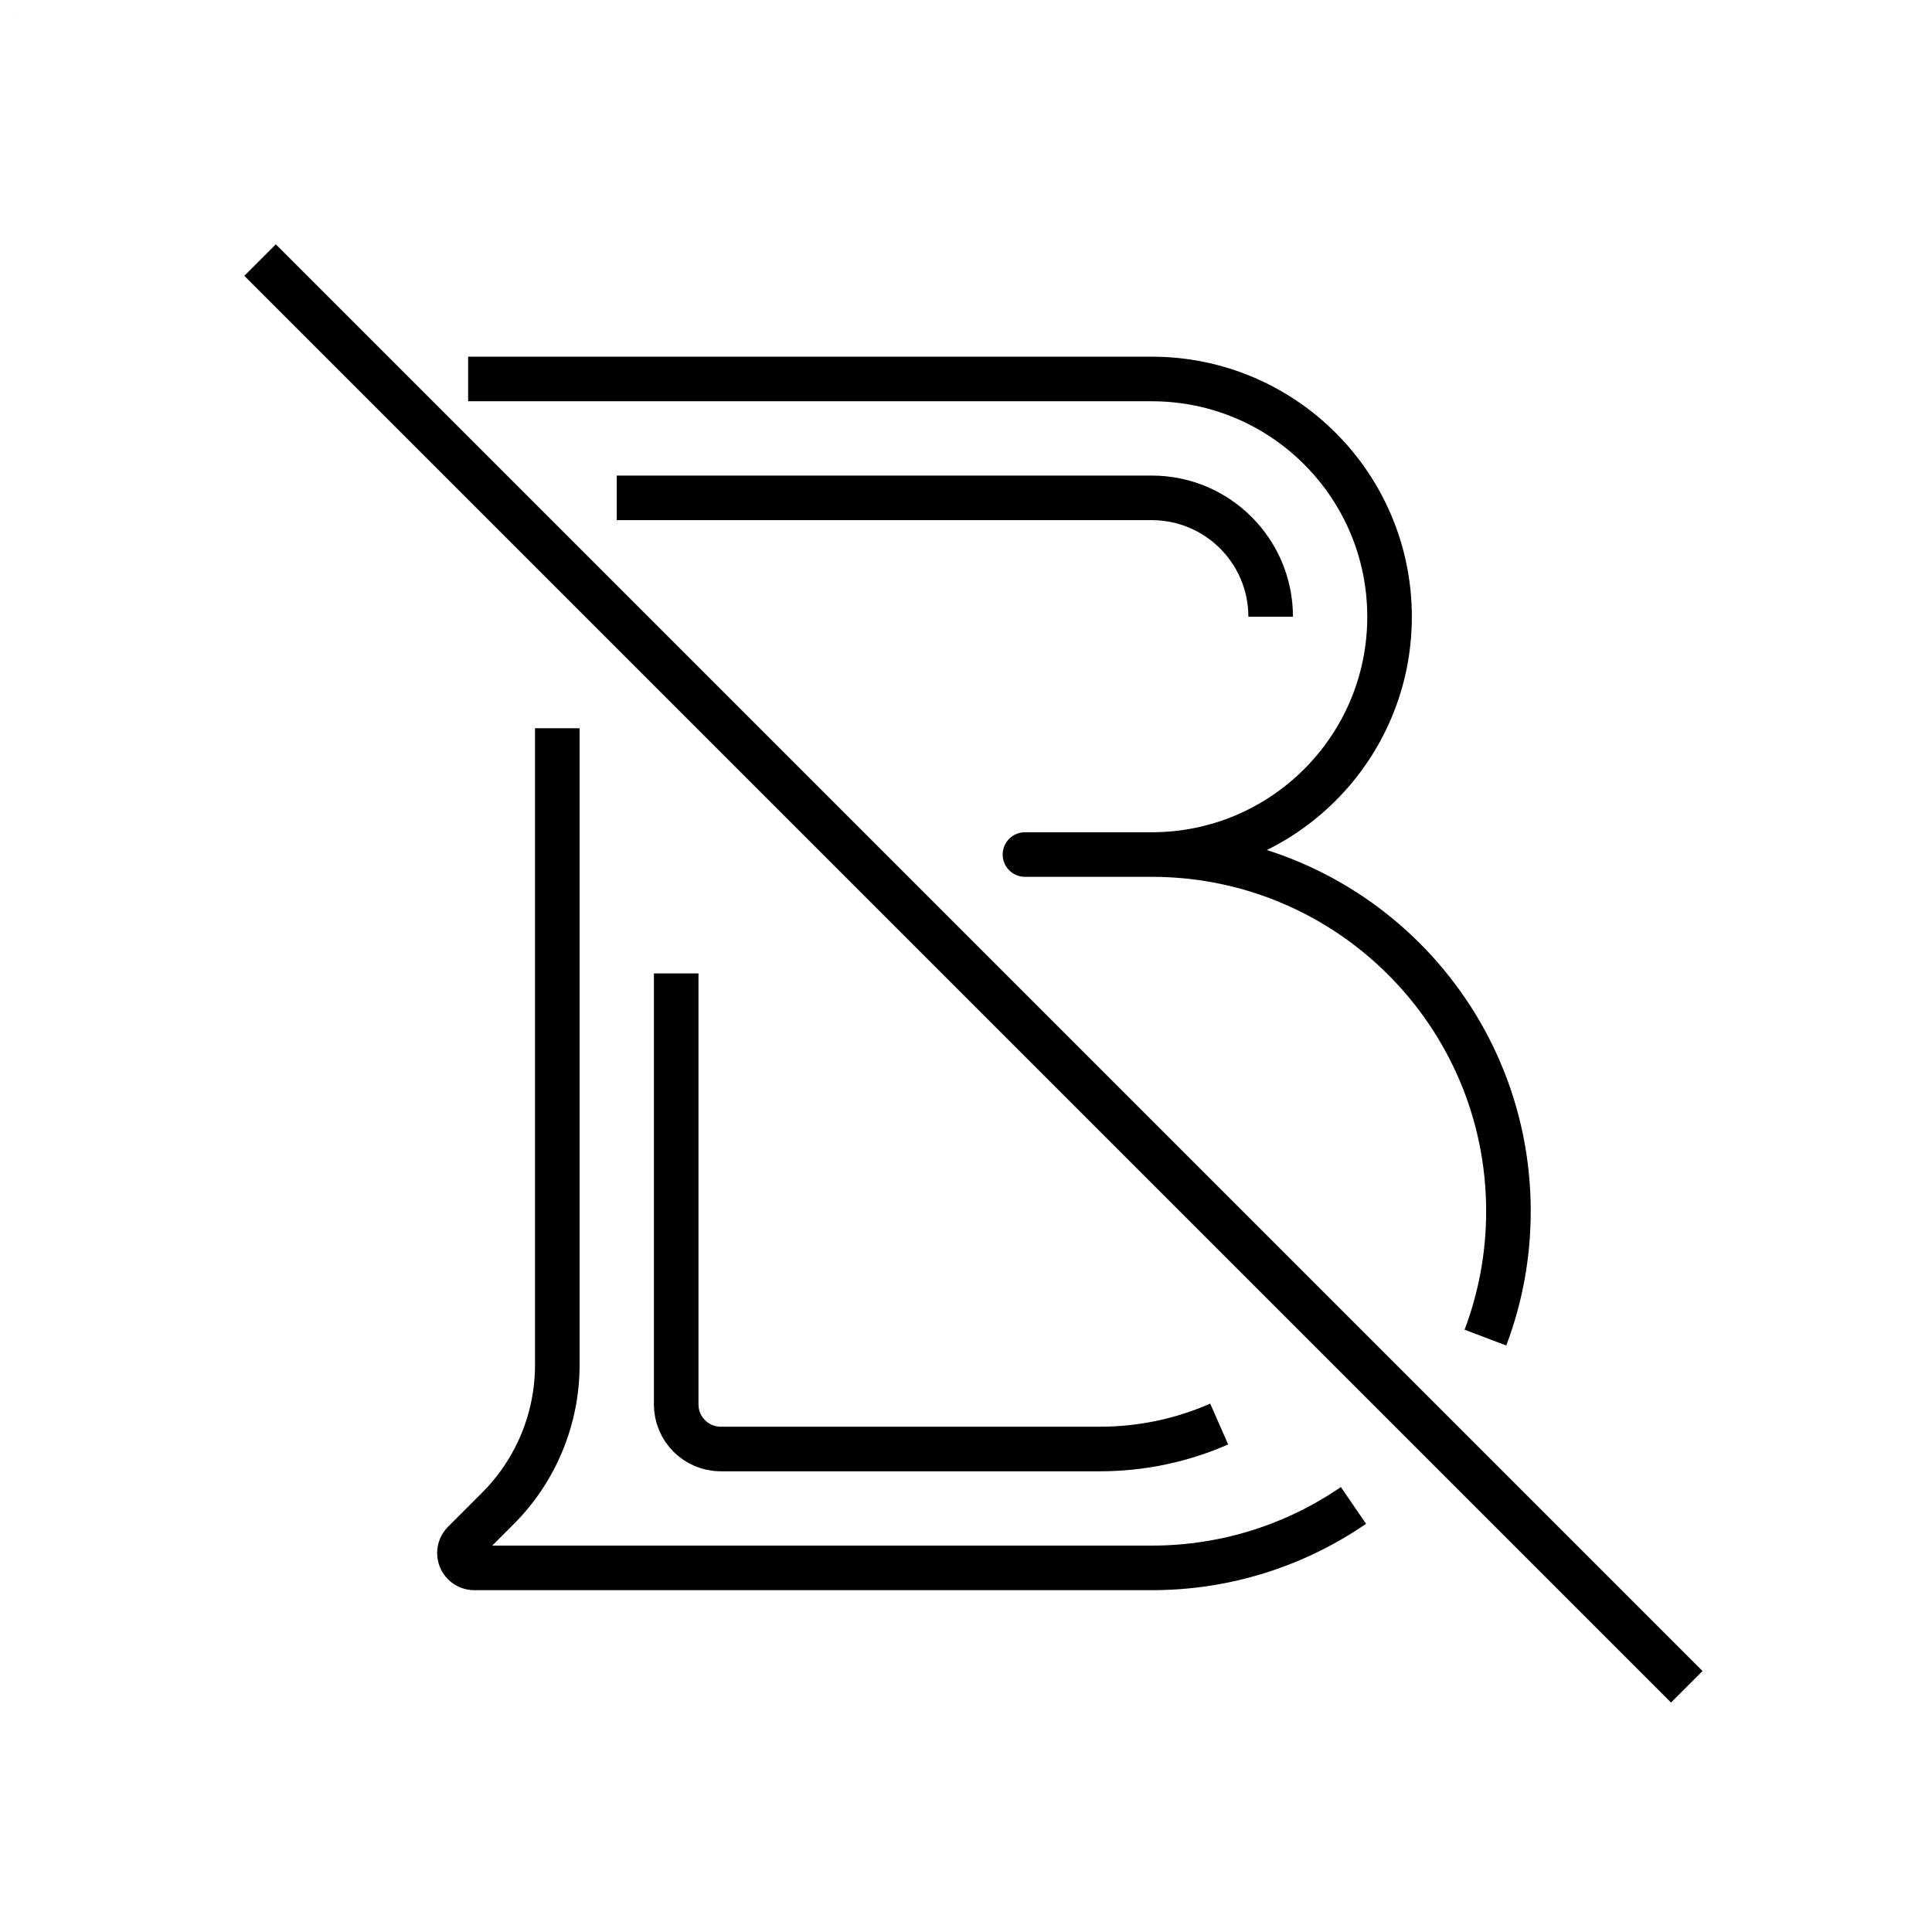
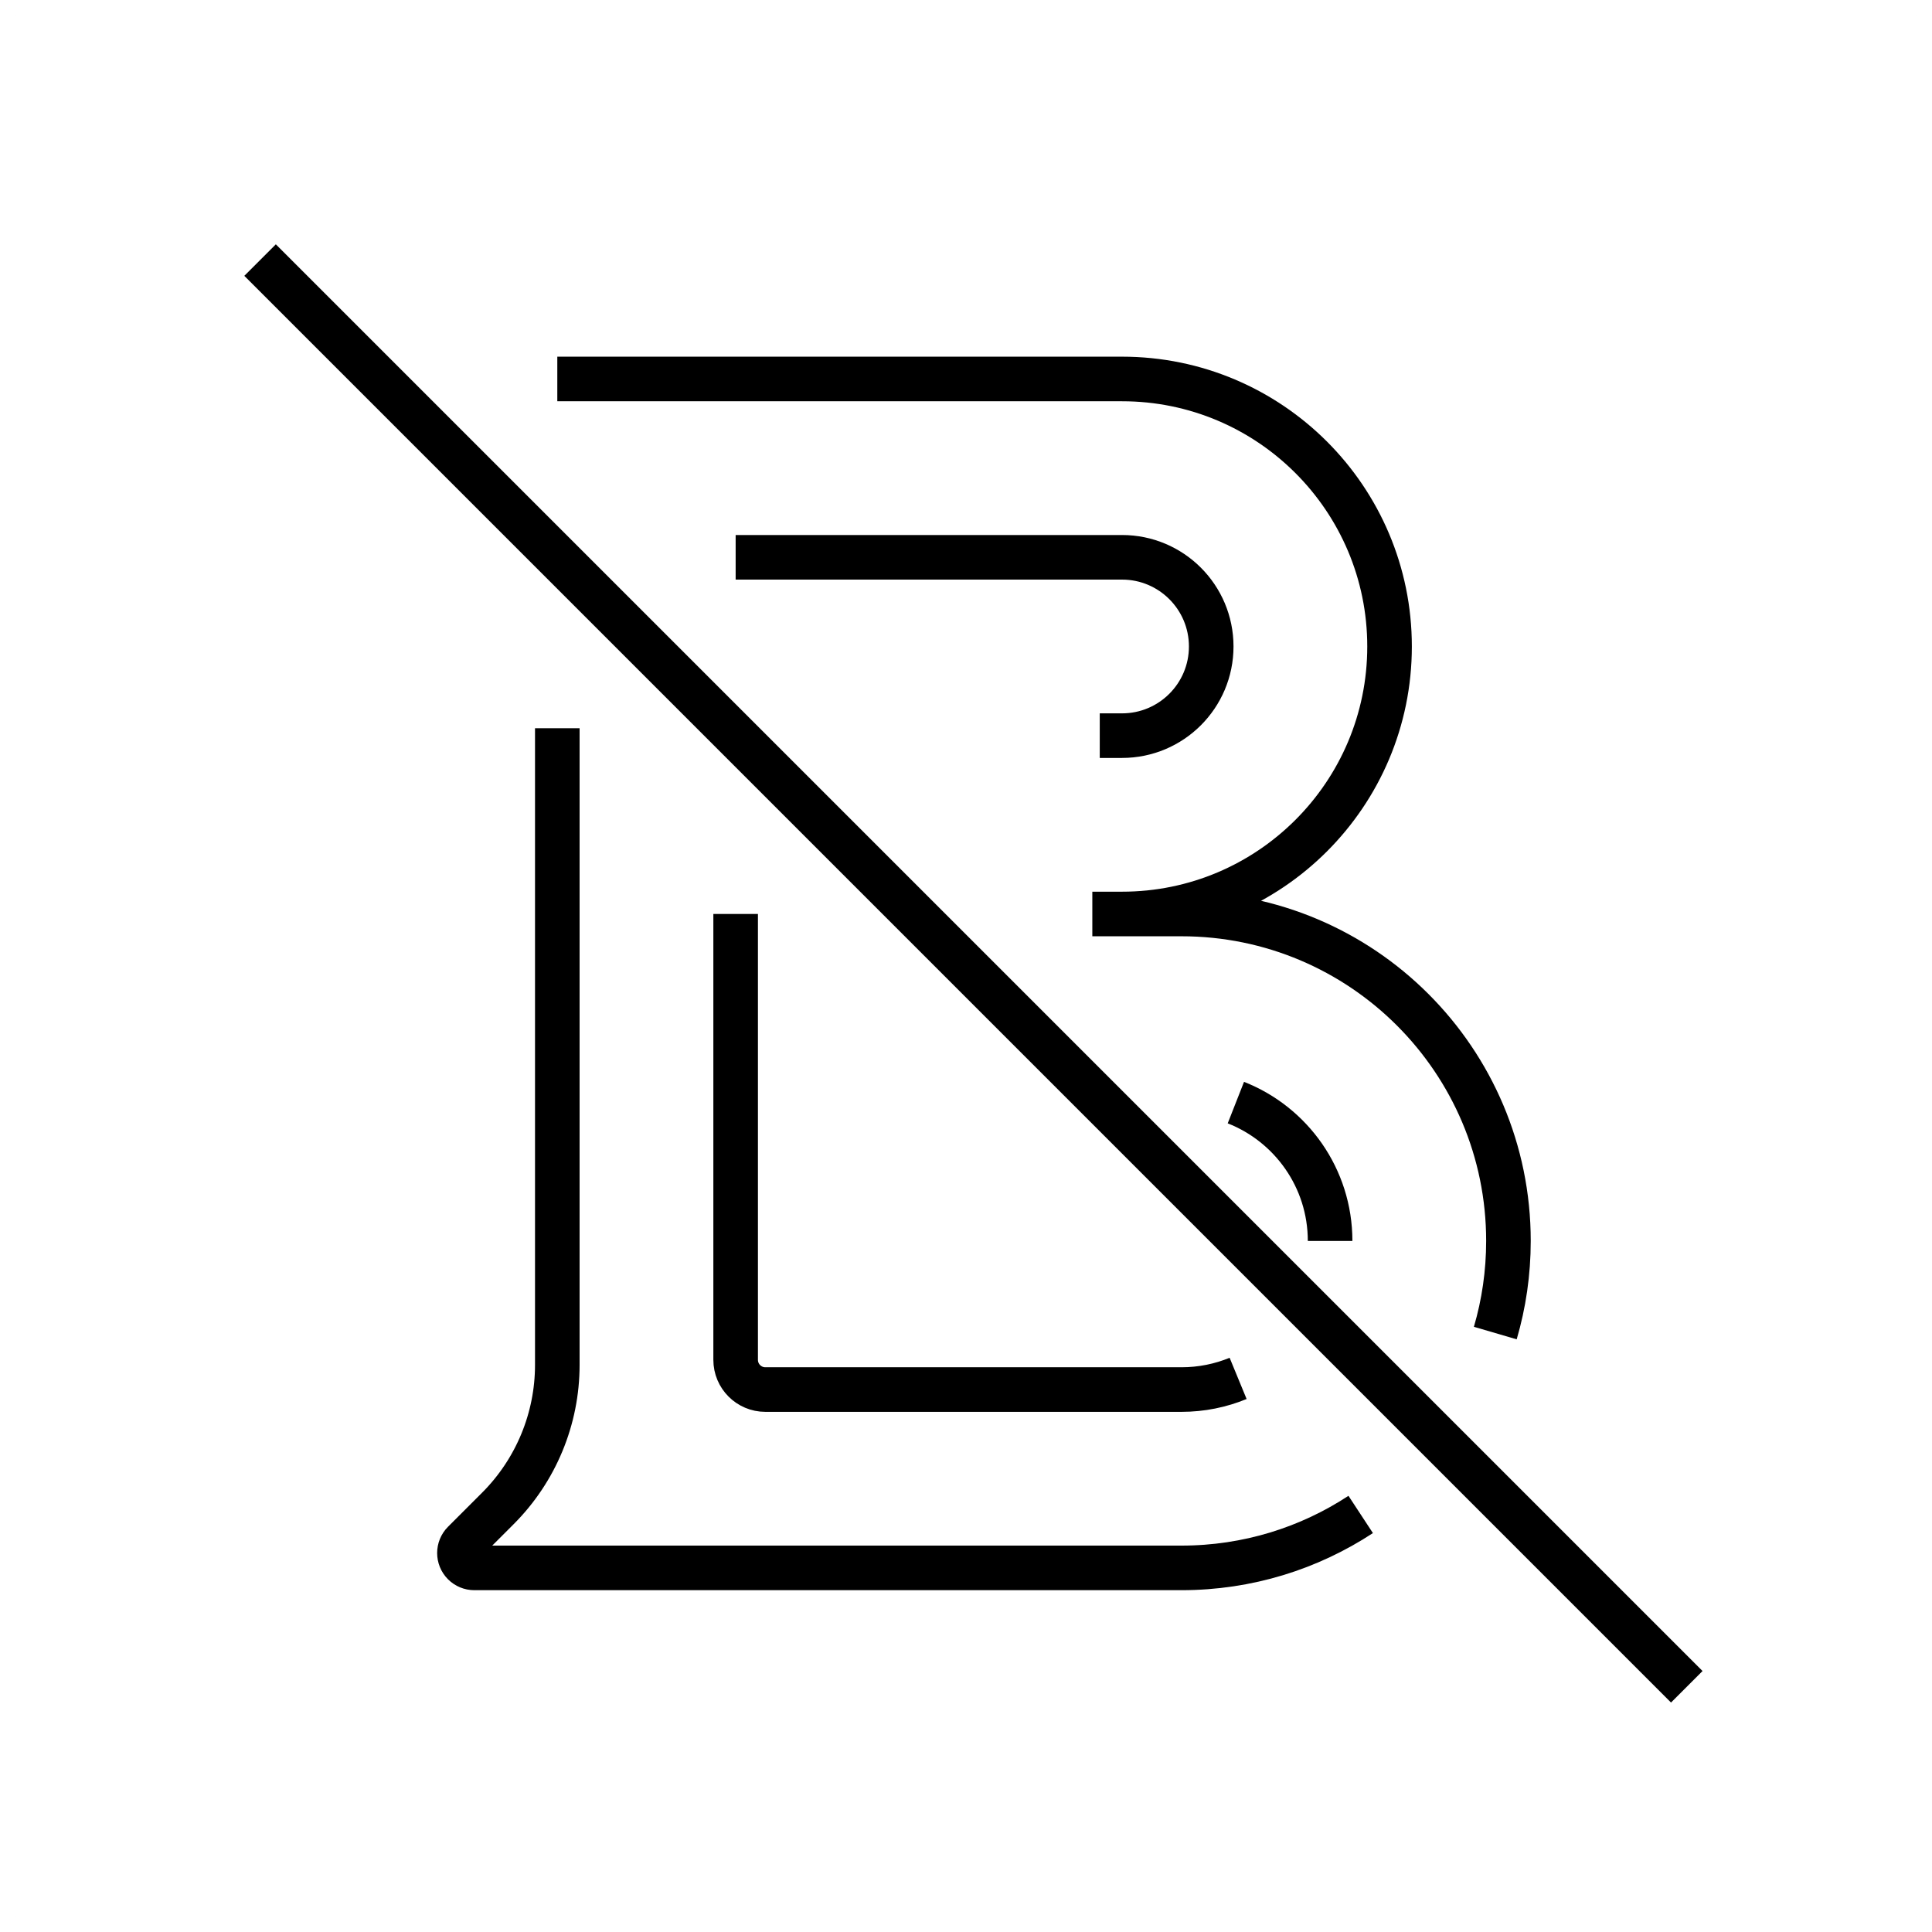
<svg xmlns="http://www.w3.org/2000/svg" width="130px" height="130px" viewBox="0 0 130 130" version="1.1">
  <g id="strokes" stroke="none" stroke-width="1" fill="none" fill-rule="evenodd">
    <g id="bold-off" transform="translate(1, 1)">
      <g id="Group" stroke="#979797" stroke-opacity="0.01" stroke-width="0.1">
        <g id="Rectangle">
          <rect x="0" y="0" width="128" height="128" />
        </g>
      </g>
      <line x1="16.5" y1="16.5" x2="112.5" y2="112.5" id="Path-196" stroke="#000000" stroke-width="3" />
-       <path d="M36.5,48 C36.5,57.521 36.5,71.802 36.5,90.843 C36.5,94.465 35.061,97.939 32.5,100.5 L30.207,102.793 C29.817,103.183 29.817,103.817 30.207,104.207 C30.395,104.395 30.649,104.5 30.914,104.5 L44.5,104.5 L76.5,104.5 C81.537,104.5 86.212,102.948 90.072,100.297 M98.95,89.004 C99.952,86.36 100.5,83.494 100.5,80.5 C100.5,67.245 89.755,56.5 76.5,56.5 C72.944,56.5 70.278,56.5 68.5,56.5 C66.722,56.5 69.389,56.5 76.5,56.5 C85.337,56.5 92.5,49.337 92.5,40.5 C92.5,31.663 85.337,24.5 76.5,24.5 L30.5,24.5 M40.5,32.5 C48.5,32.5 60.5,32.5 76.5,32.5 C80.918,32.5 84.5,36.082 84.5,40.5" id="Shape" stroke="#000000" stroke-width="3" />
-       <path d="M44.5,64.5 L44.5,93.5 C44.5,95.157 45.843,96.5 47.5,96.5 L73,96.5 C75.859,96.5 78.578,95.9 81.037,94.82" id="Path" stroke="#000000" stroke-width="3" />
+       <path d="M36.5,48 L36.5,90.843 C36.5,94.465 35.061,97.939 32.5,100.5 L30.207,102.793 C29.817,103.183 29.817,103.817 30.207,104.207 C30.395,104.395 30.649,104.5 30.914,104.5 L44.5,104.5 L78.5,104.5 C82.952,104.5 87.095,103.177 90.558,100.904 M99.615,88.699 C100.191,86.733 100.5,84.653 100.5,82.5 C100.5,70.35 90.65,60.5 78.5,60.5 C75.833,60.5 73.833,60.5 72.5,60.5 M74.5,60.5 C84.441,60.5 92.5,52.441 92.5,42.5 C92.5,32.559 84.441,24.5 74.5,24.5 L36.5,24.5 M48.5,36.5 L74.5,36.5 C77.814,36.5 80.5,39.186 80.5,42.5 C80.5,45.814 77.814,48.5 74.5,48.5 L73,48.5 L73,48.5" id="Shape" stroke="#000000" stroke-width="3" />
+       <path d="M82.159,73.191 C85.872,74.651 88.5,78.269 88.5,82.5 M82.31,91.749 C81.135,92.233 79.849,92.5 78.5,92.5 L50.5,92.5 C49.395,92.5 48.5,91.605 48.5,90.5 L48.5,60.5" id="Shape" stroke="#000000" stroke-width="3" />
    </g>
  </g>
</svg>
